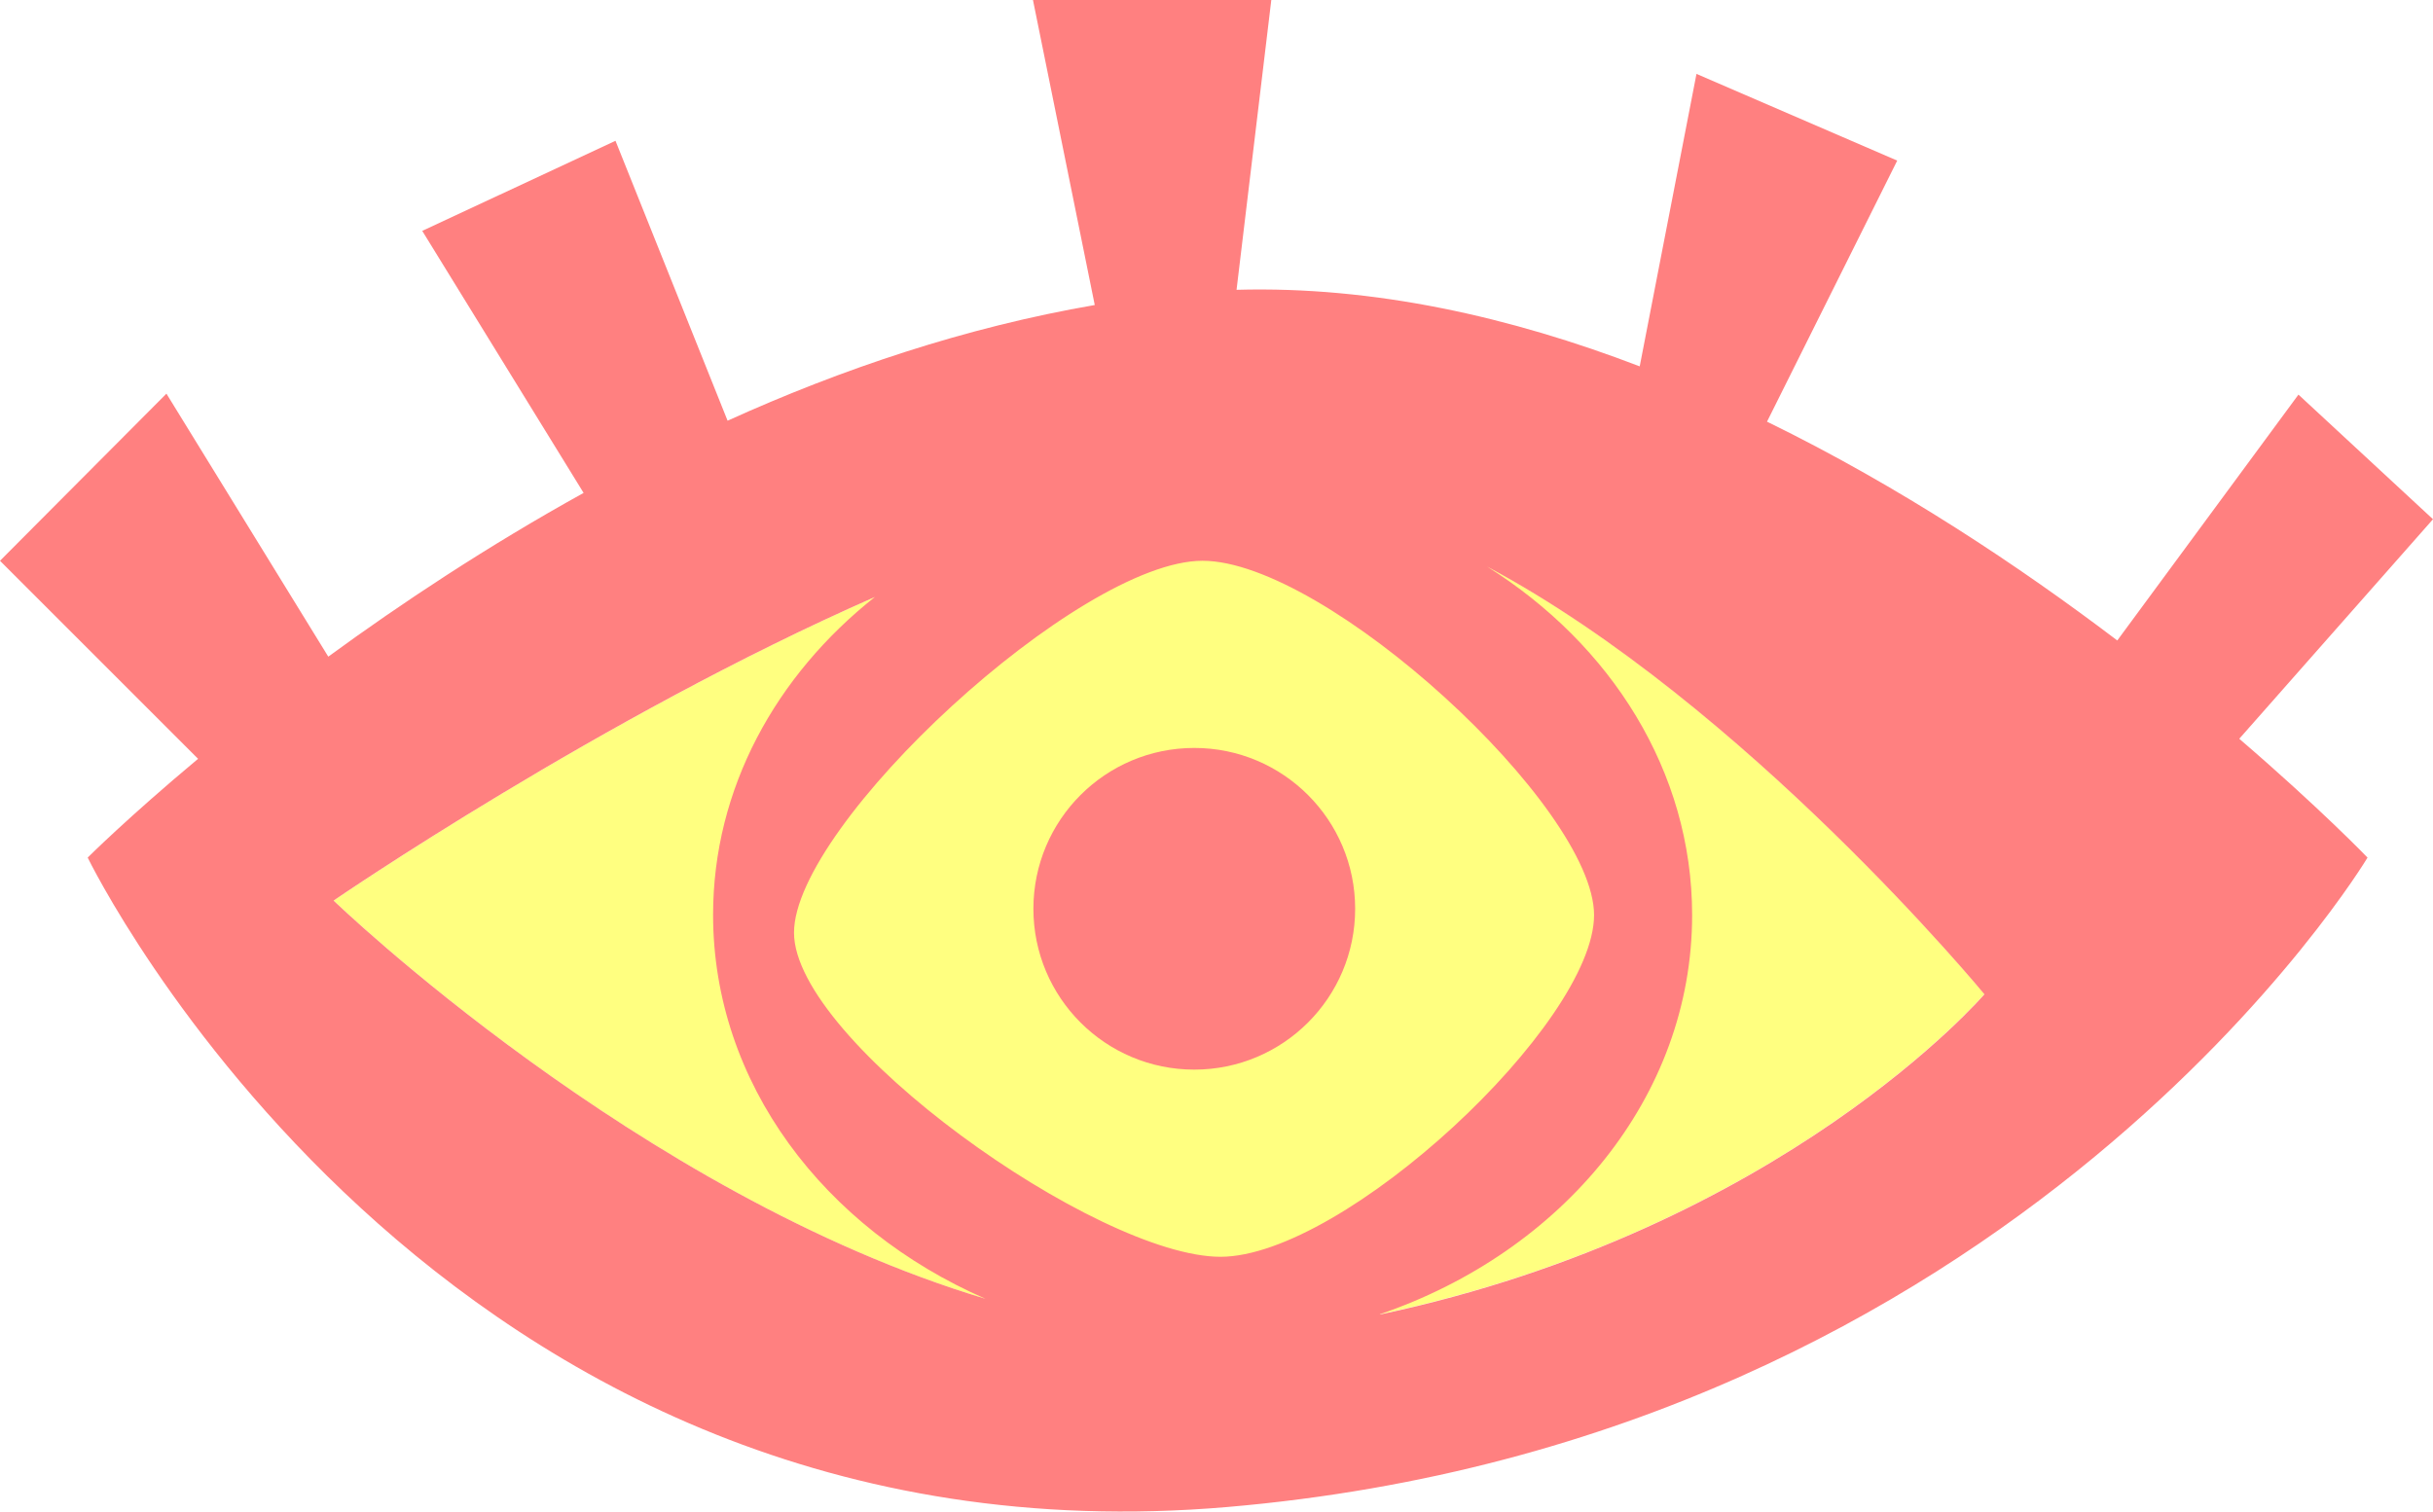
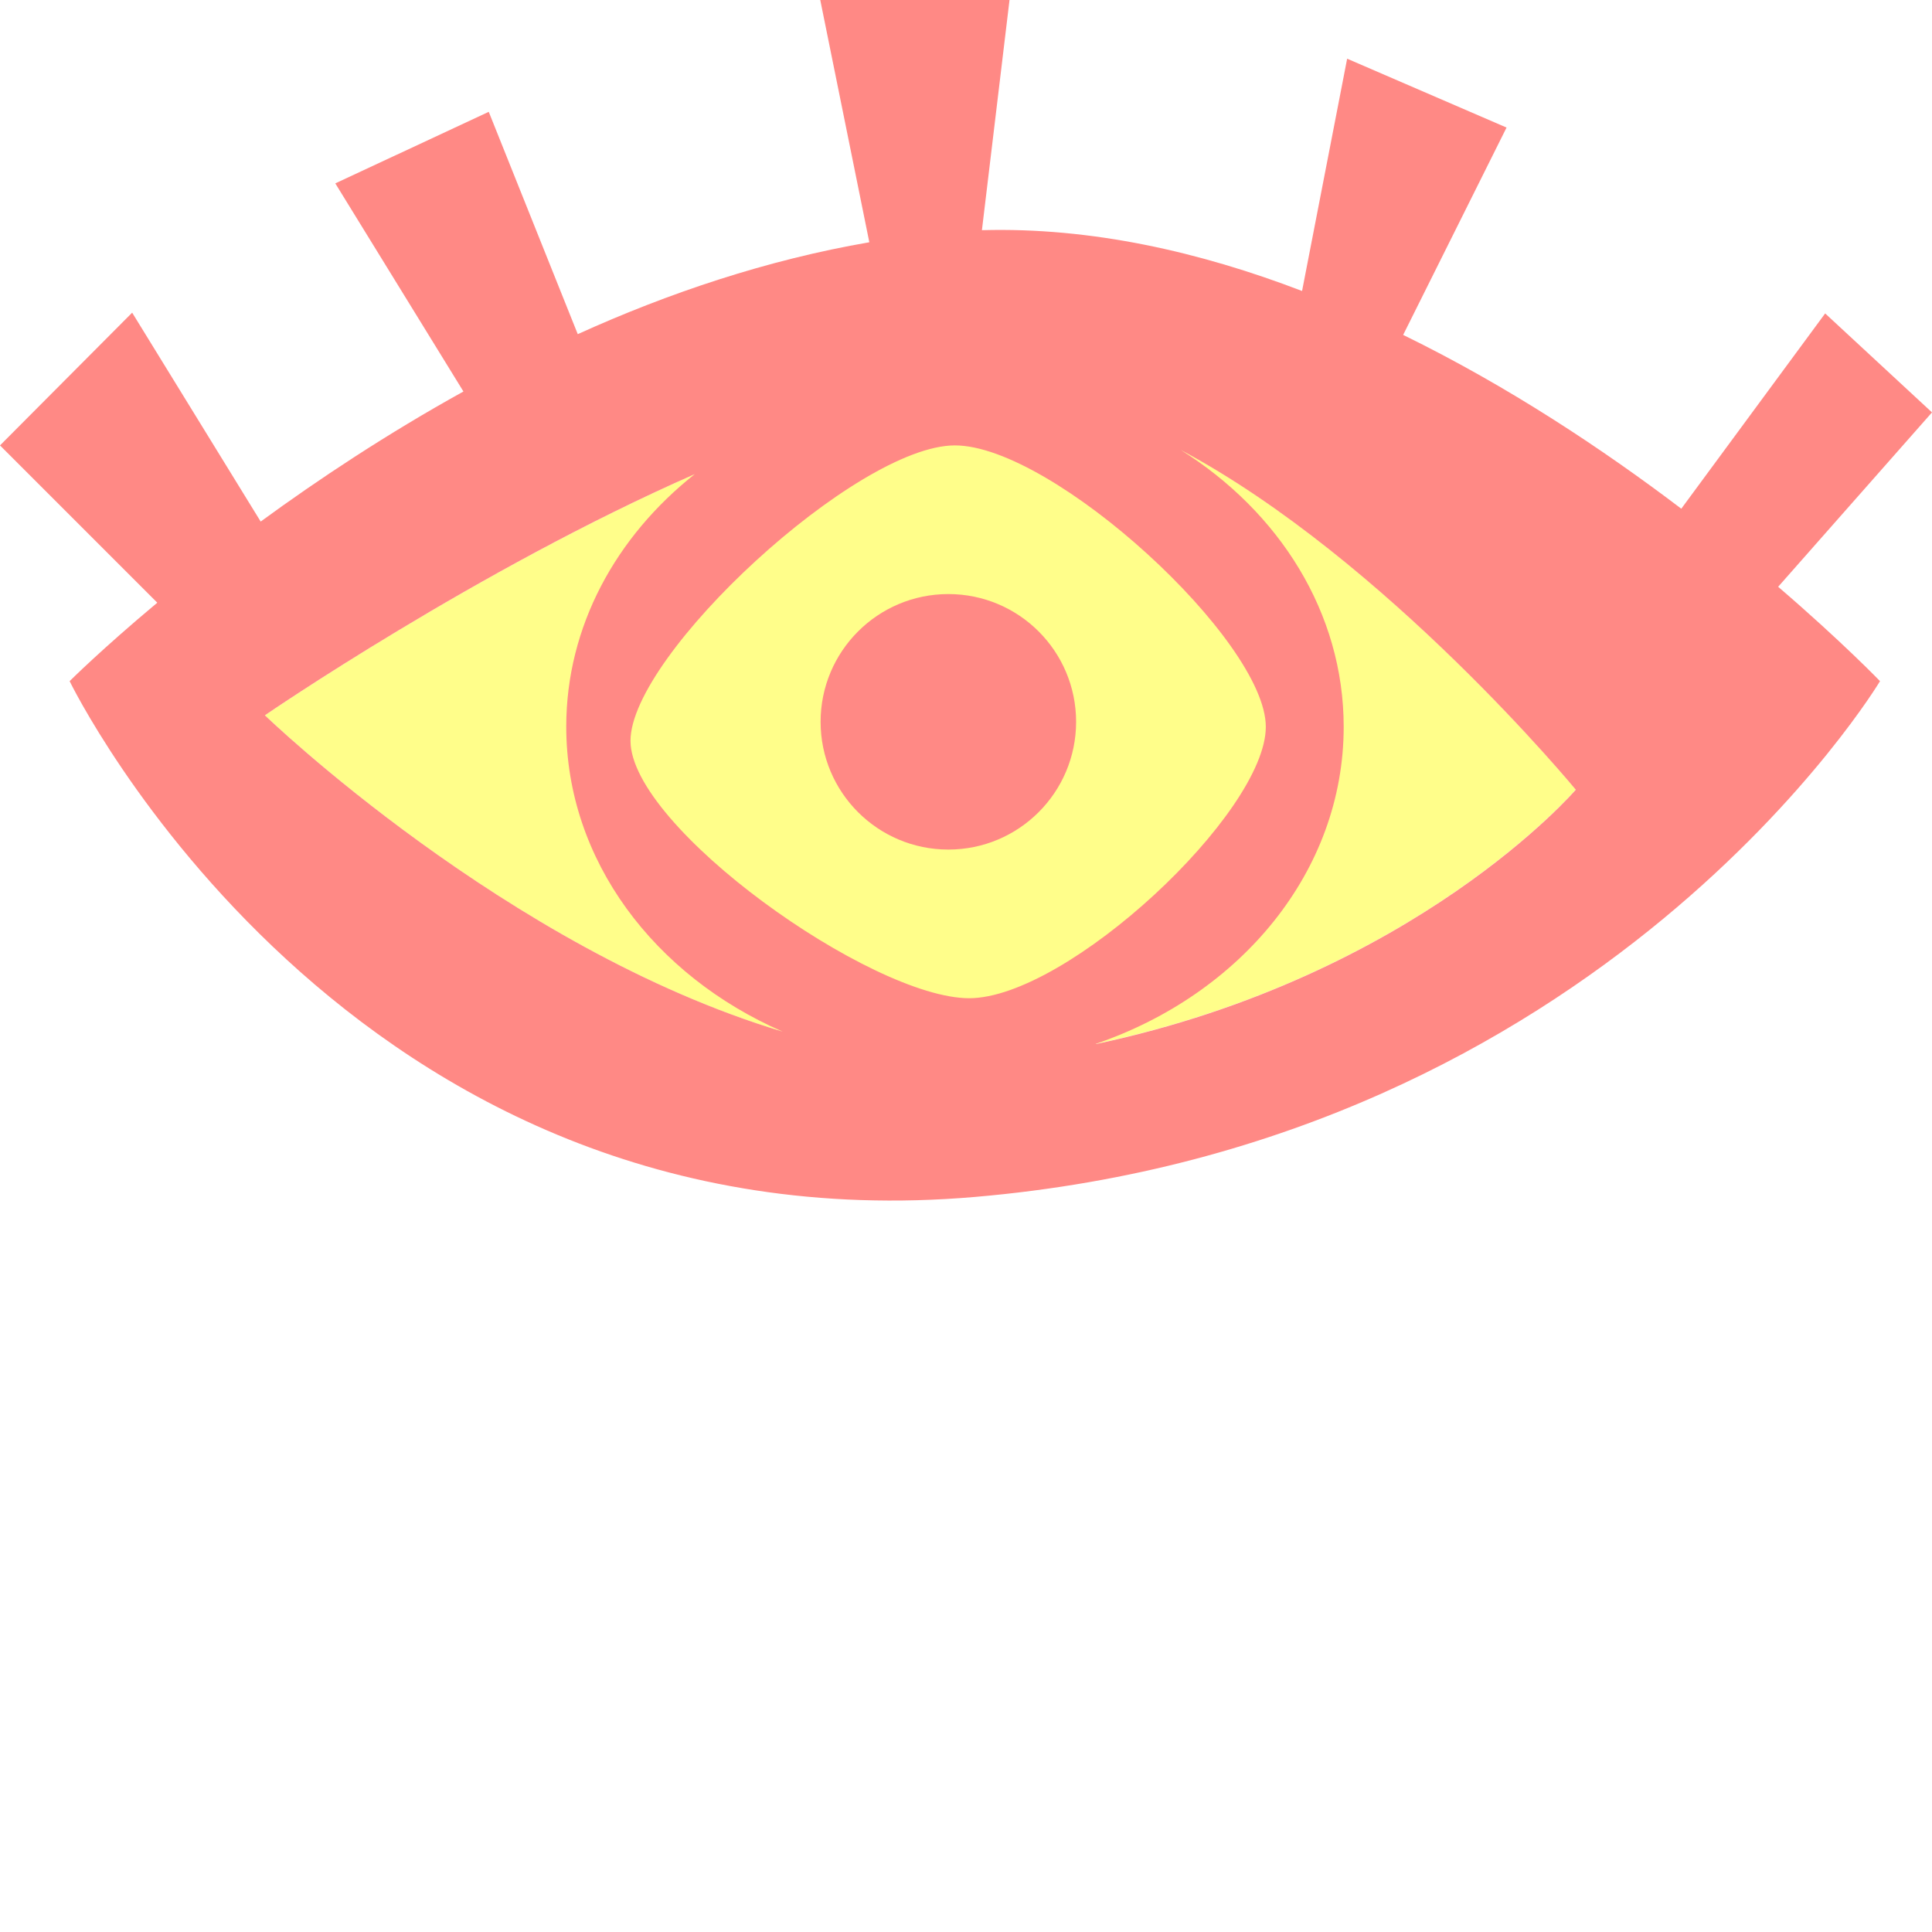
- <svg xmlns="http://www.w3.org/2000/svg" id="Layer_2" data-name="Layer 2" viewBox="0 0 100.72 62.59">
+ <svg xmlns="http://www.w3.org/2000/svg" id="Layer_2" data-name="Layer 2" viewBox="0 0 100.72 100.72">
  <defs>
    <style>
      .cls-1 {
-         fill: #ff8080;
+         fill: #ff8985;
      }

      .cls-2 {
-         fill: #ffff80;
+         fill: #fffe8a;
      }
    </style>
  </defs>
  <g id="Layer_4" data-name="Layer 4">
    <g>
      <path class="cls-2" d="M50.82,20.51c-13.68.76-37.01,16.78-37.01,16.78,0,0,21.32,20.6,40.14,17.71,18.82-2.89,28.2-13.84,28.2-13.84,0,0-17.64-21.41-31.32-20.65Z" />
      <path class="cls-2" d="M49.78,23.22c-5.12,0-16.91,10.91-16.91,15.4s12.54,13.42,17.66,13.42,15.47-9.66,15.47-14.15-11.09-14.67-16.21-14.67ZM49.44,44.29c-3.68,0-6.66-2.98-6.66-6.66s2.98-6.66,6.66-6.66,6.66,2.98,6.66,6.66-2.98,6.66-6.66,6.66Z" />
      <g>
        <path class="cls-1" d="M92.7,30.59l8.02-9.09-5.57-5.16-7.5,10.18c-4.02-3.05-8.99-6.37-14.5-9.06l5.39-10.81-8.31-3.59-2.35,12.11c-5.32-2.04-10.99-3.33-16.69-3.17l1.44-12.01h-9.87l2.56,12.64c-5.34.92-10.48,2.65-15.2,4.79l-4.64-11.59-8,3.73,6.68,10.85c-3.99,2.21-7.56,4.58-10.57,6.78l-6.7-10.89L0,23.22l8.2,8.2c-2.92,2.44-4.57,4.09-4.57,4.09,0,0,14.4,29.71,47.19,26.89,32.79-2.82,47.19-26.89,47.19-26.89,0,0-1.96-2.04-5.31-4.92ZM50.53,52.04c-5.12,0-17.66-8.93-17.66-13.42s11.79-15.4,16.91-15.4,16.21,10.18,16.21,14.67-10.35,14.15-15.47,14.15ZM36.23,24.71c-4.11,3.25-6.71,7.94-6.71,13.17,0,6.97,4.6,12.99,11.28,15.9-14.38-4.31-26.99-16.49-26.99-16.49,0,0,11.07-7.6,22.43-12.58ZM57.12,54.42c7.56-2.58,12.93-9,12.93-16.53,0-5.95-3.36-11.21-8.49-14.43,10.71,5.72,20.59,17.71,20.59,17.71,0,0-8.32,9.71-25.02,13.26Z" />
        <circle class="cls-1" cx="49.44" cy="37.63" r="6.66" />
      </g>
    </g>
  </g>
</svg>
